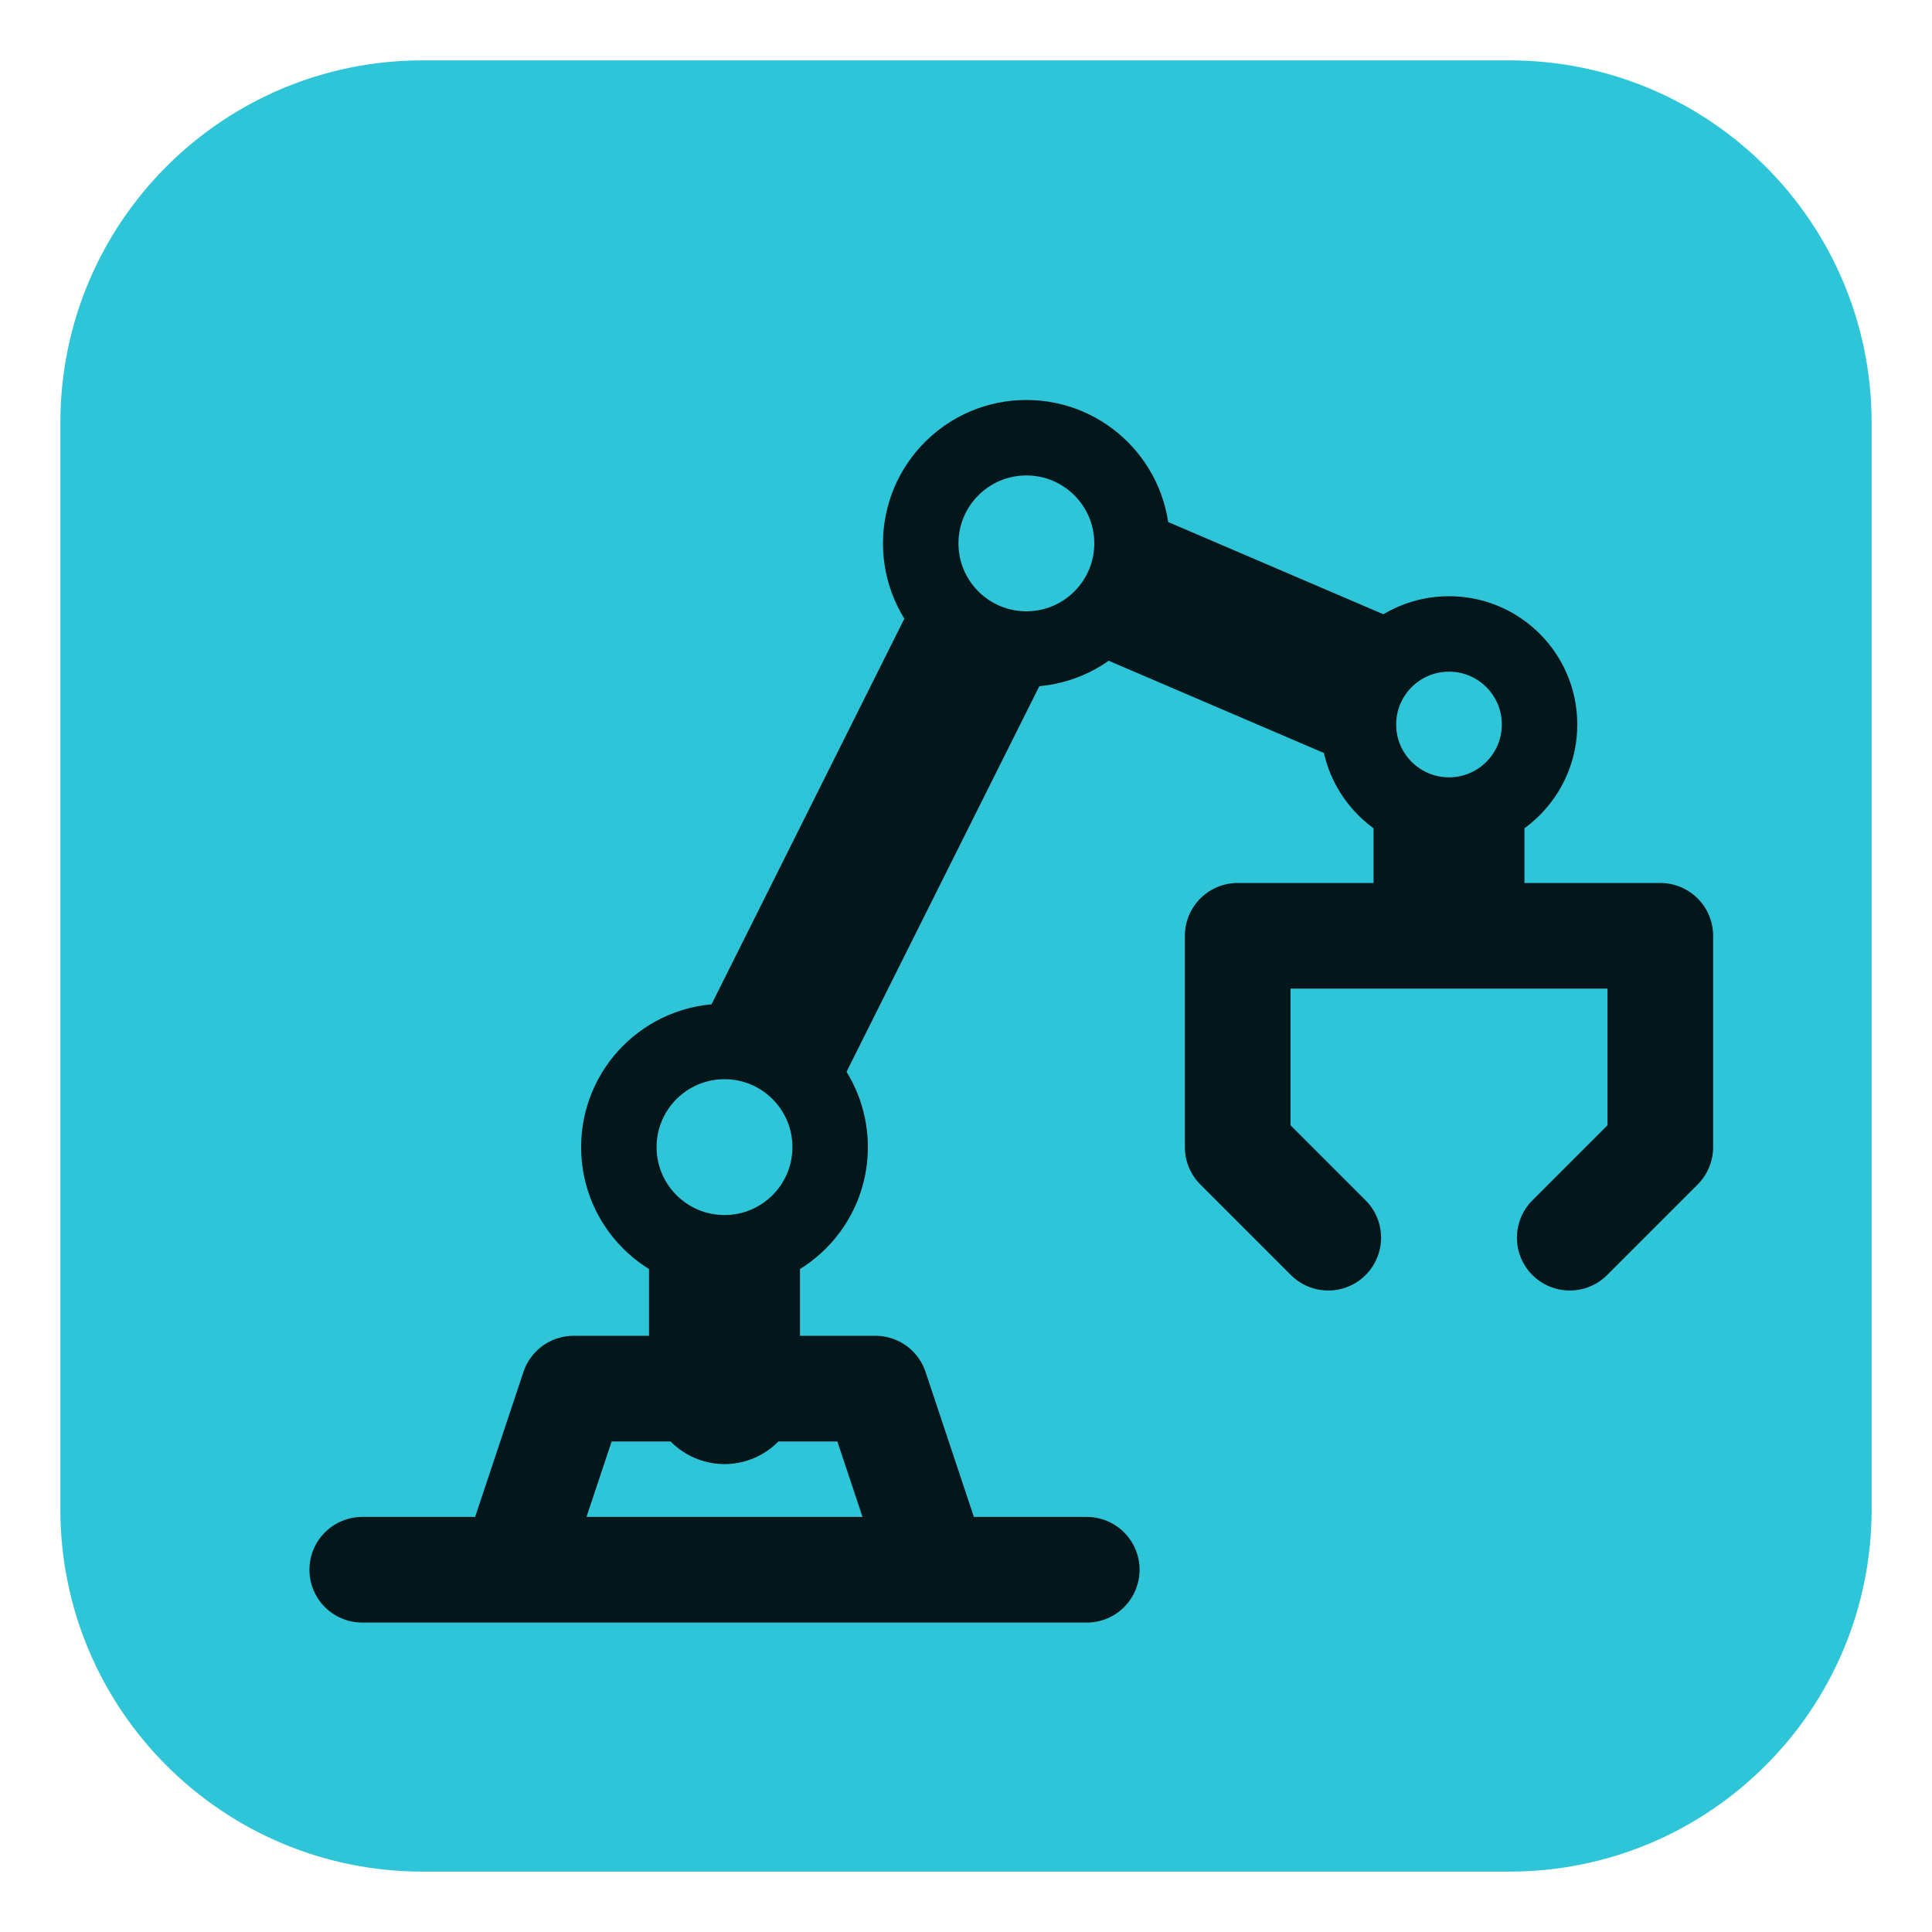
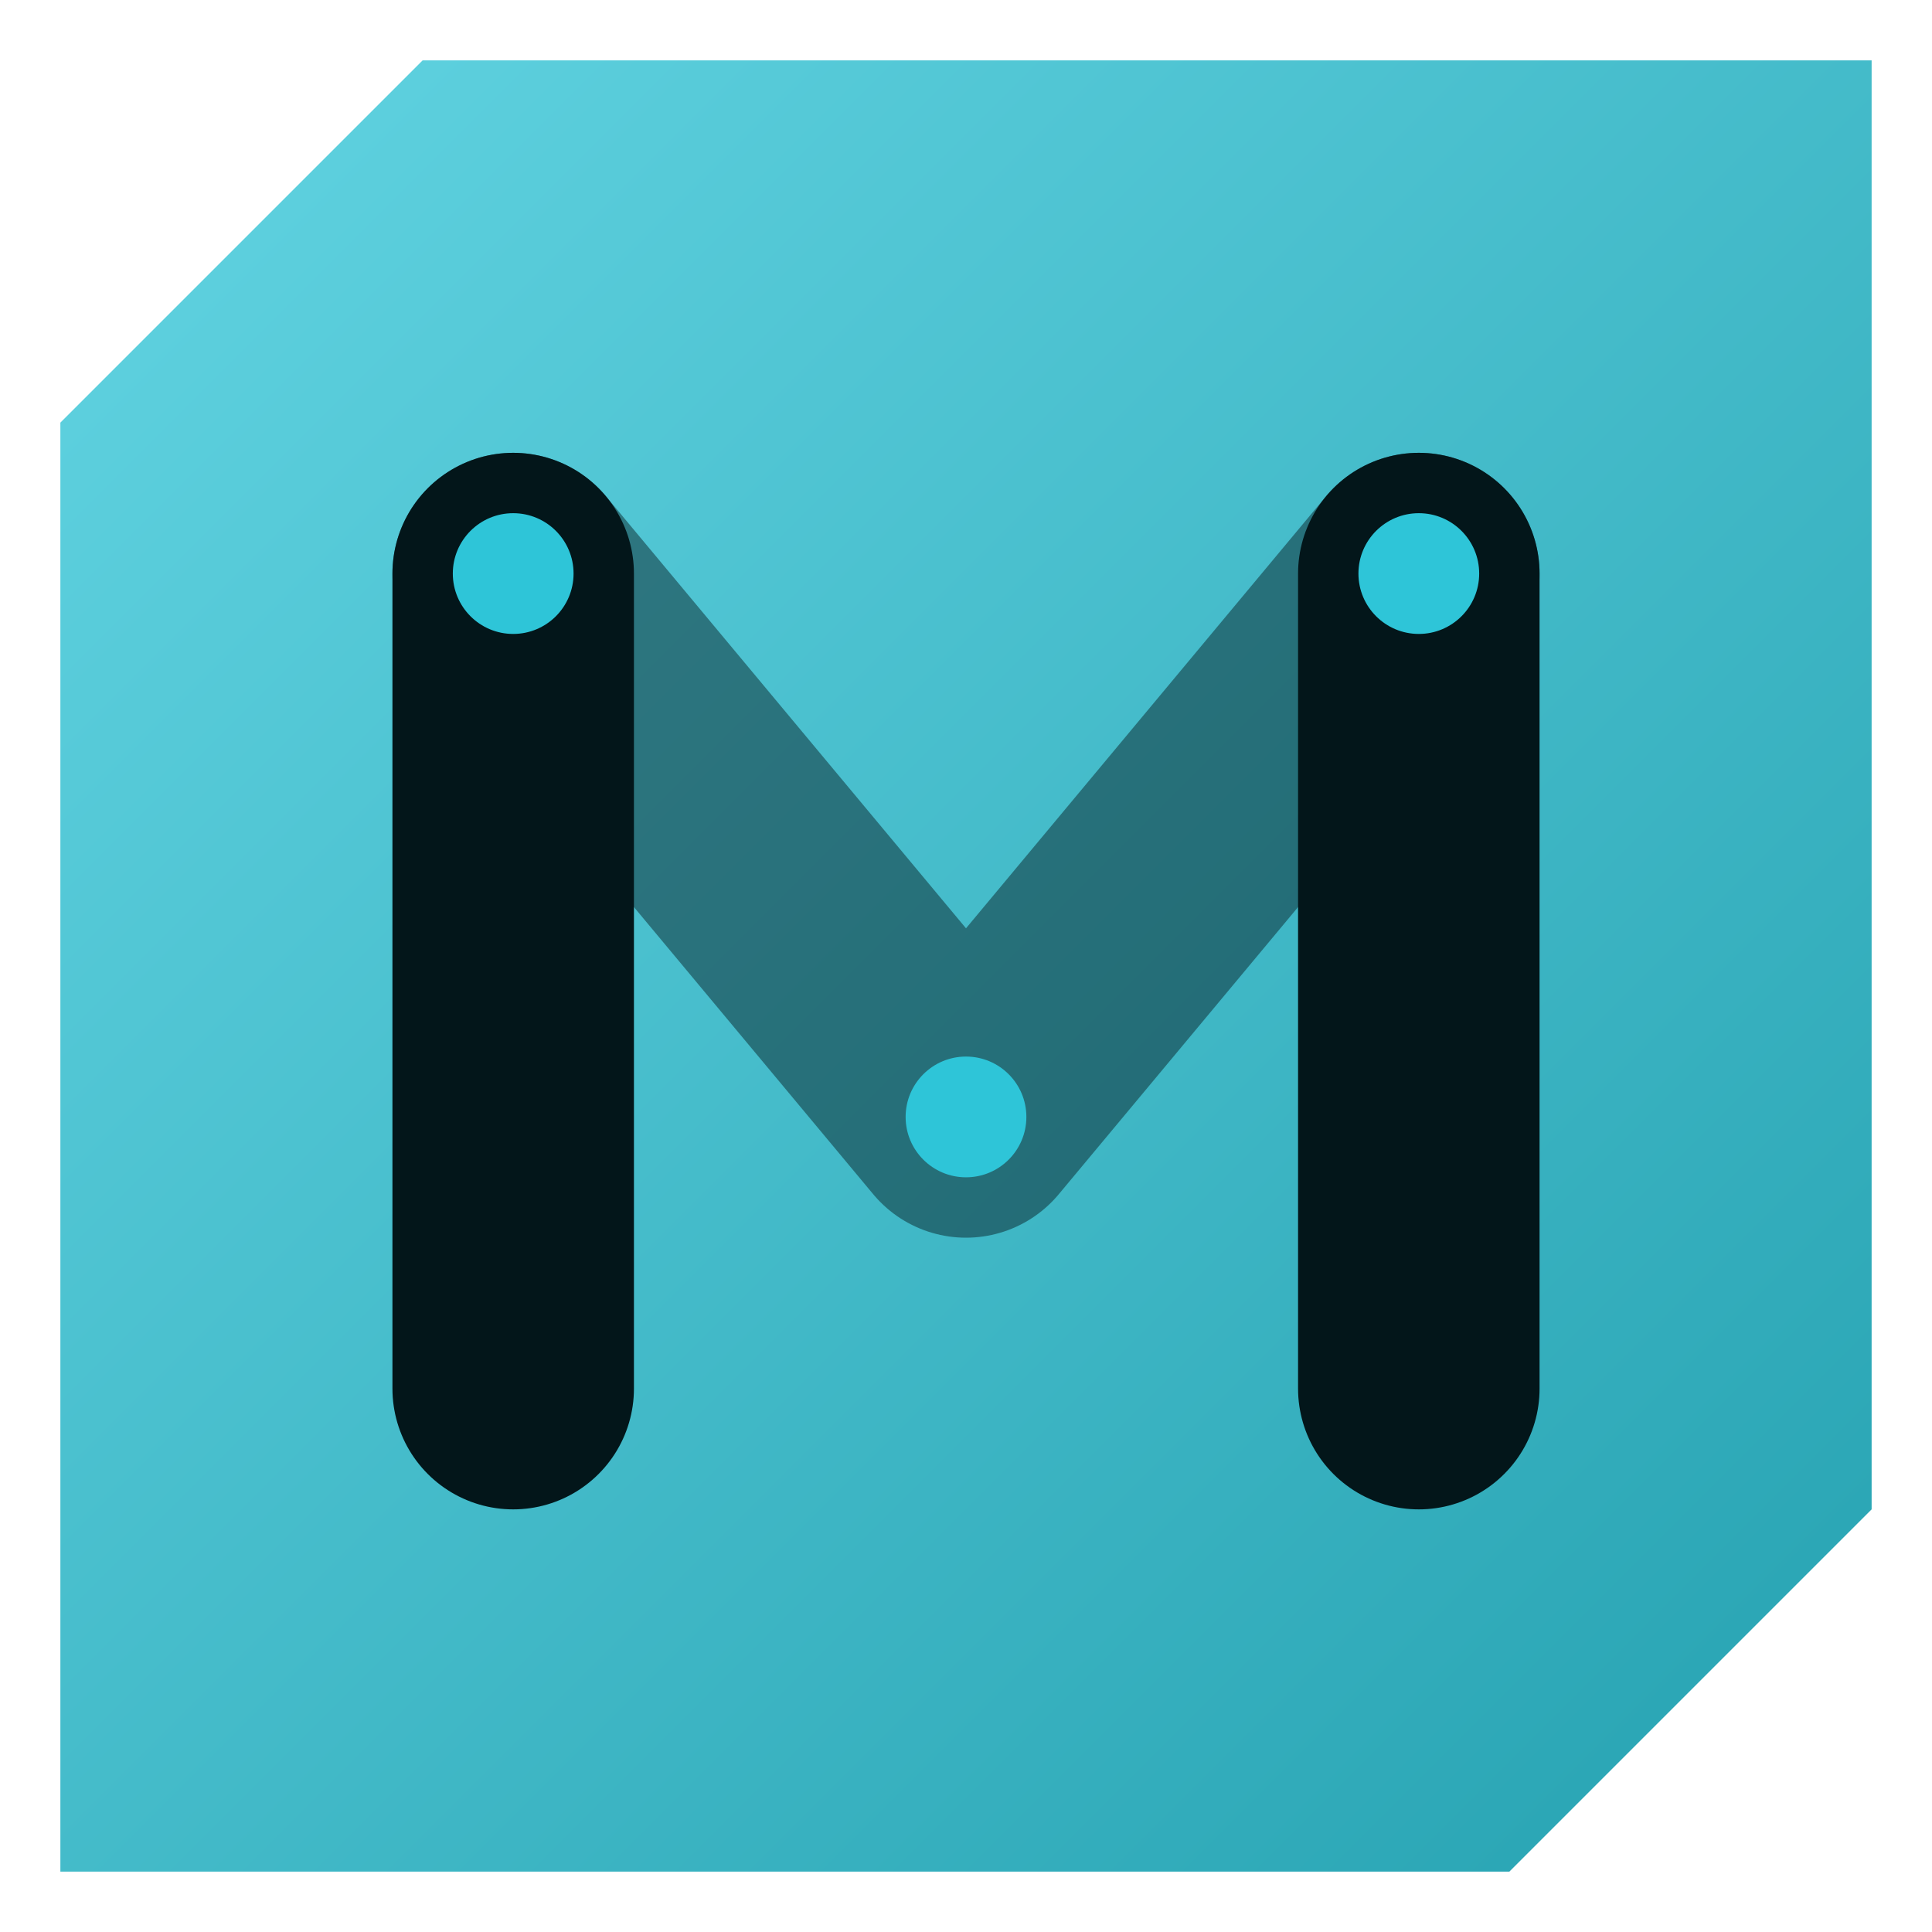
<svg xmlns="http://www.w3.org/2000/svg" viewBox="0 0 64 64" width="256" height="256">
-   <rect x="2" y="2" width="60" height="60" rx="12" fill="#2ec5d8" />
+   <defs>
+     <linearGradient id="g" x1="0" y1="0" x2="1" y2="1">
+       <stop offset="0" stop-color="#62d4e2" />
+       <stop offset="1" stop-color="#26a2b1" />
+     </linearGradient>
+   </defs>
+   <path d="M14 2H62V50L50 62H2V14Z" fill="url(#g)" />
  <g fill="none" stroke="#03161a" stroke-linecap="round" stroke-linejoin="round">
-     <path d="M12 52H36M17 52L19 46H29L31 52" stroke-width="3.5" />
-     <path d="M24 46V38L34 18L48 24V30" stroke-width="5" />
-     <path d="M41 31H55M41 31V38L44 41M55 31V38L52 41" stroke-width="3.5" />
+     <path d="M17 19L32 37L47 19" stroke-width="8" stroke-opacity=".45" />
+     <path d="M17 46V19M47 46V19" stroke-width="8" />
  </g>
-   <g fill="#2ec5d8" stroke="#03161a" stroke-width="2.5">
-     <circle cx="24" cy="38" r="3.5" />
-     <circle cx="34" cy="18" r="3.5" />
-     <circle cx="48" cy="24" r="3" />
+   <g fill="#2ec5d8">
+     <circle cx="17" cy="19" r="2" />
+     <circle cx="47" cy="19" r="2" />
+     <circle cx="32" cy="37" r="2" />
  </g>
</svg>
